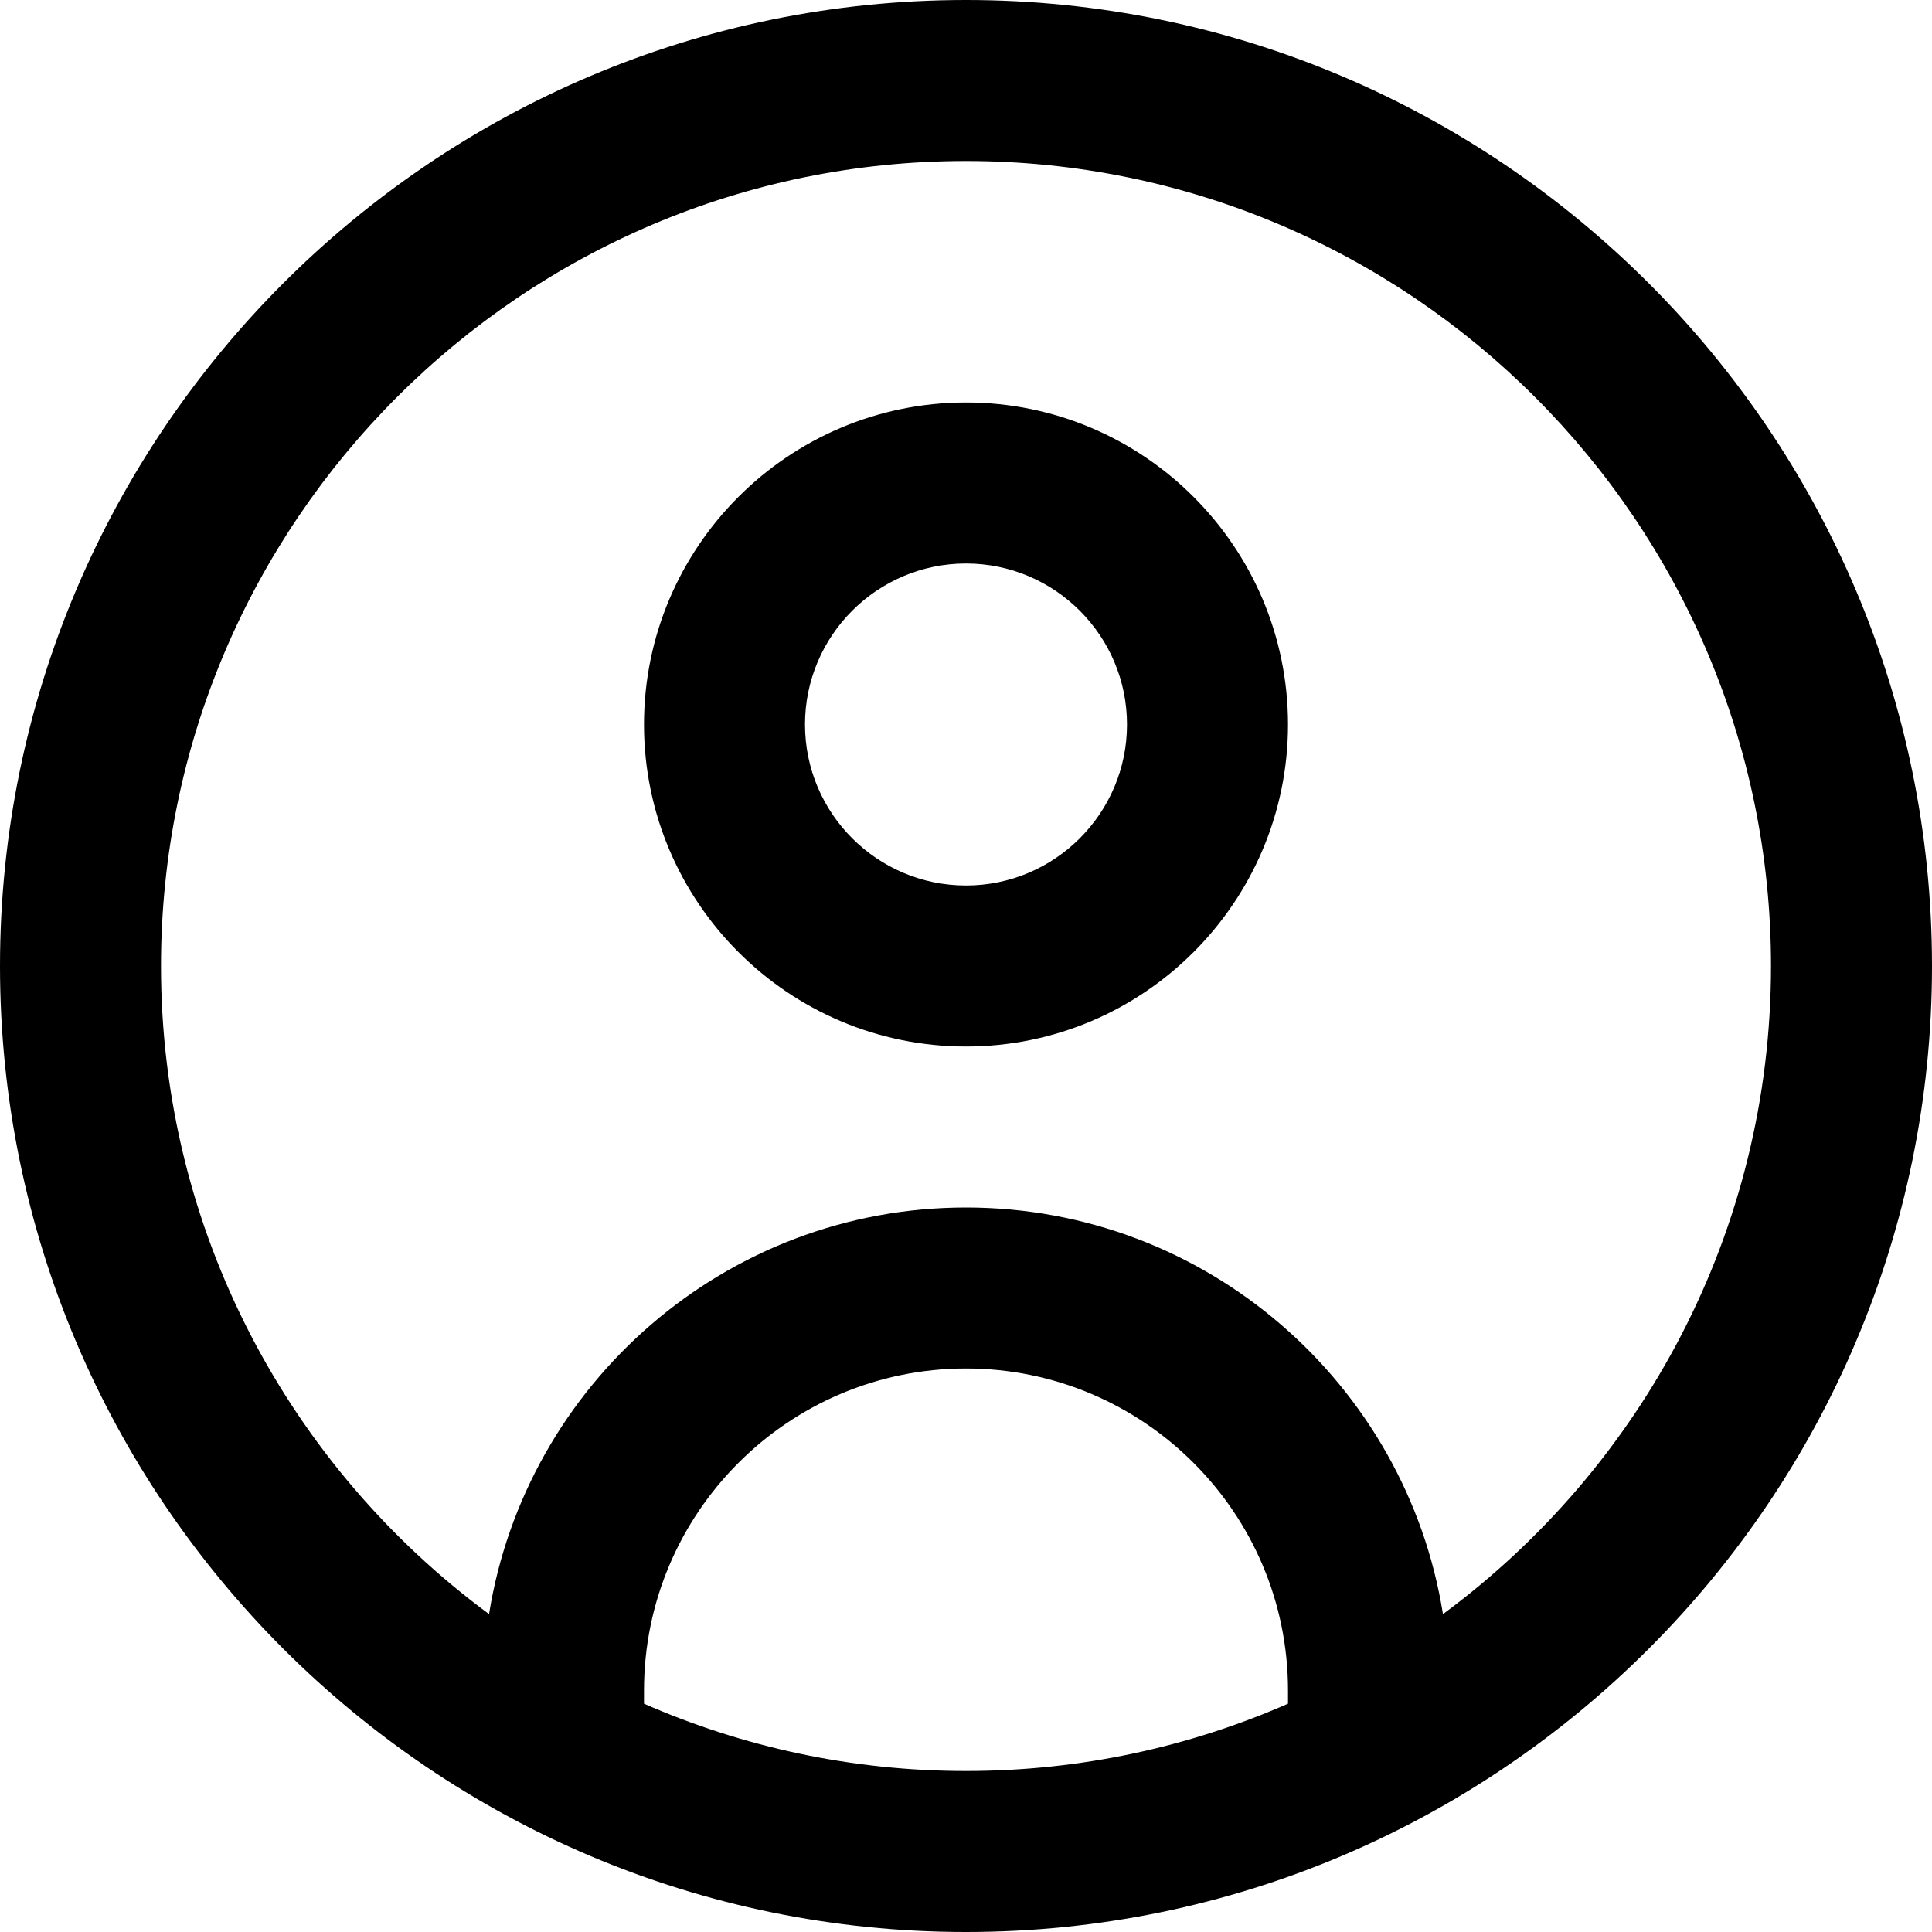
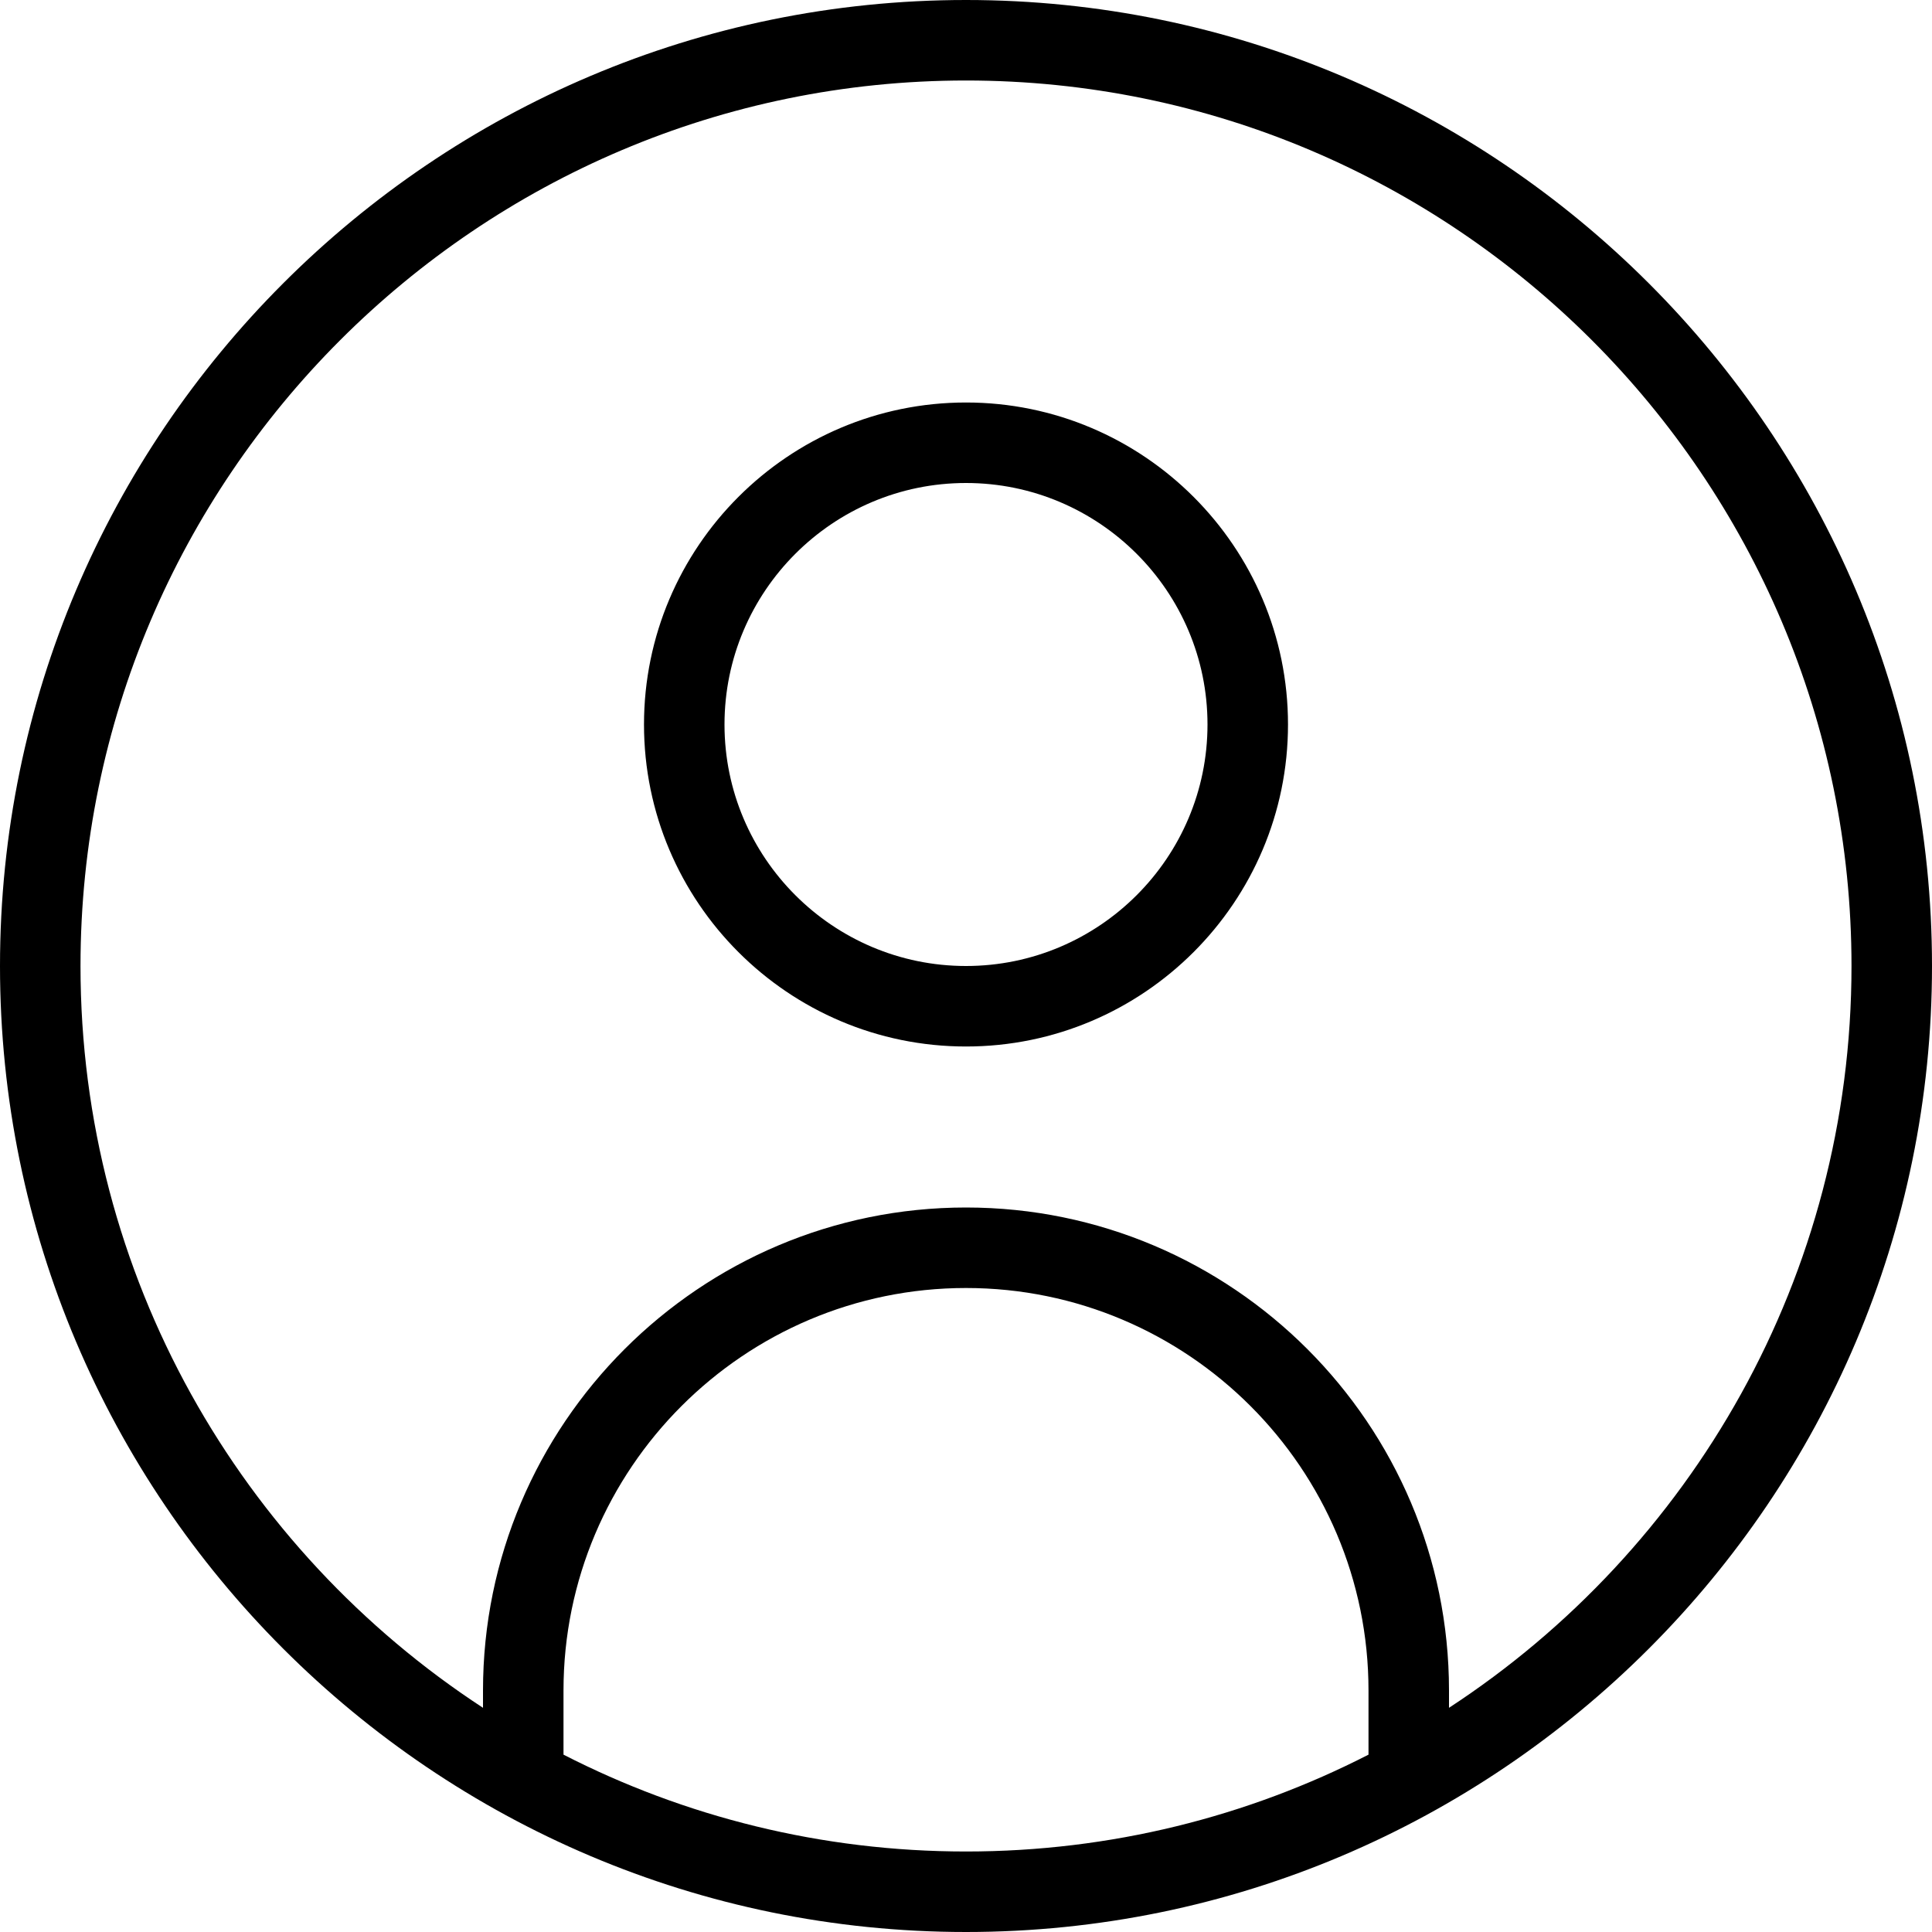
<svg xmlns="http://www.w3.org/2000/svg" id="Layer_1" data-name="Layer 1" viewBox="0 0 24 24" width="512" height="512">
-   <path d="m12,0C5.383,0,0,5.383,0,12s5.383,12,12,12,12-5.383,12-12S18.617,0,12,0Zm-4,21.164v-.164c0-2.206,1.794-4,4-4s4,1.794,4,4v.164c-1.226.537-2.578.836-4,.836s-2.774-.299-4-.836Zm9.925-1.113c-.456-2.859-2.939-5.051-5.925-5.051s-5.468,2.192-5.925,5.051c-2.47-1.823-4.075-4.753-4.075-8.051C2,6.486,6.486,2,12,2s10,4.486,10,10c0,3.298-1.605,6.228-4.075,8.051Zm-5.925-15.051c-2.206,0-4,1.794-4,4s1.794,4,4,4,4-1.794,4-4-1.794-4-4-4Zm0,6c-1.103,0-2-.897-2-2s.897-2,2-2,2,.897,2,2-.897,2-2,2Z" />
+   <path d="m12,0C5.383,0,0,5.383,0,12s5.383,12,12,12,12-5.383,12-12S18.617,0,12,0Zm-5,21.797v-.797c0-2.757,2.243-5,5-5s5,2.243,5,5v.797c-1.501.769-3.201,1.203-5,1.203s-3.499-.434-5-1.203Zm11-.582v-.215c0-3.309-2.691-6-6-6s-6,2.691-6,6v.215c-3.008-1.965-5-5.362-5-9.215C1,5.935,5.935,1,12,1s11,4.935,11,11c0,3.853-1.992,7.25-5,9.215ZM12,5c-2.206,0-4,1.794-4,4s1.794,4,4,4,4-1.794,4-4-1.794-4-4-4Zm0,7c-1.654,0-3-1.346-3-3s1.346-3,3-3,3,1.346,3,3-1.346,3-3,3Z" />
</svg>
